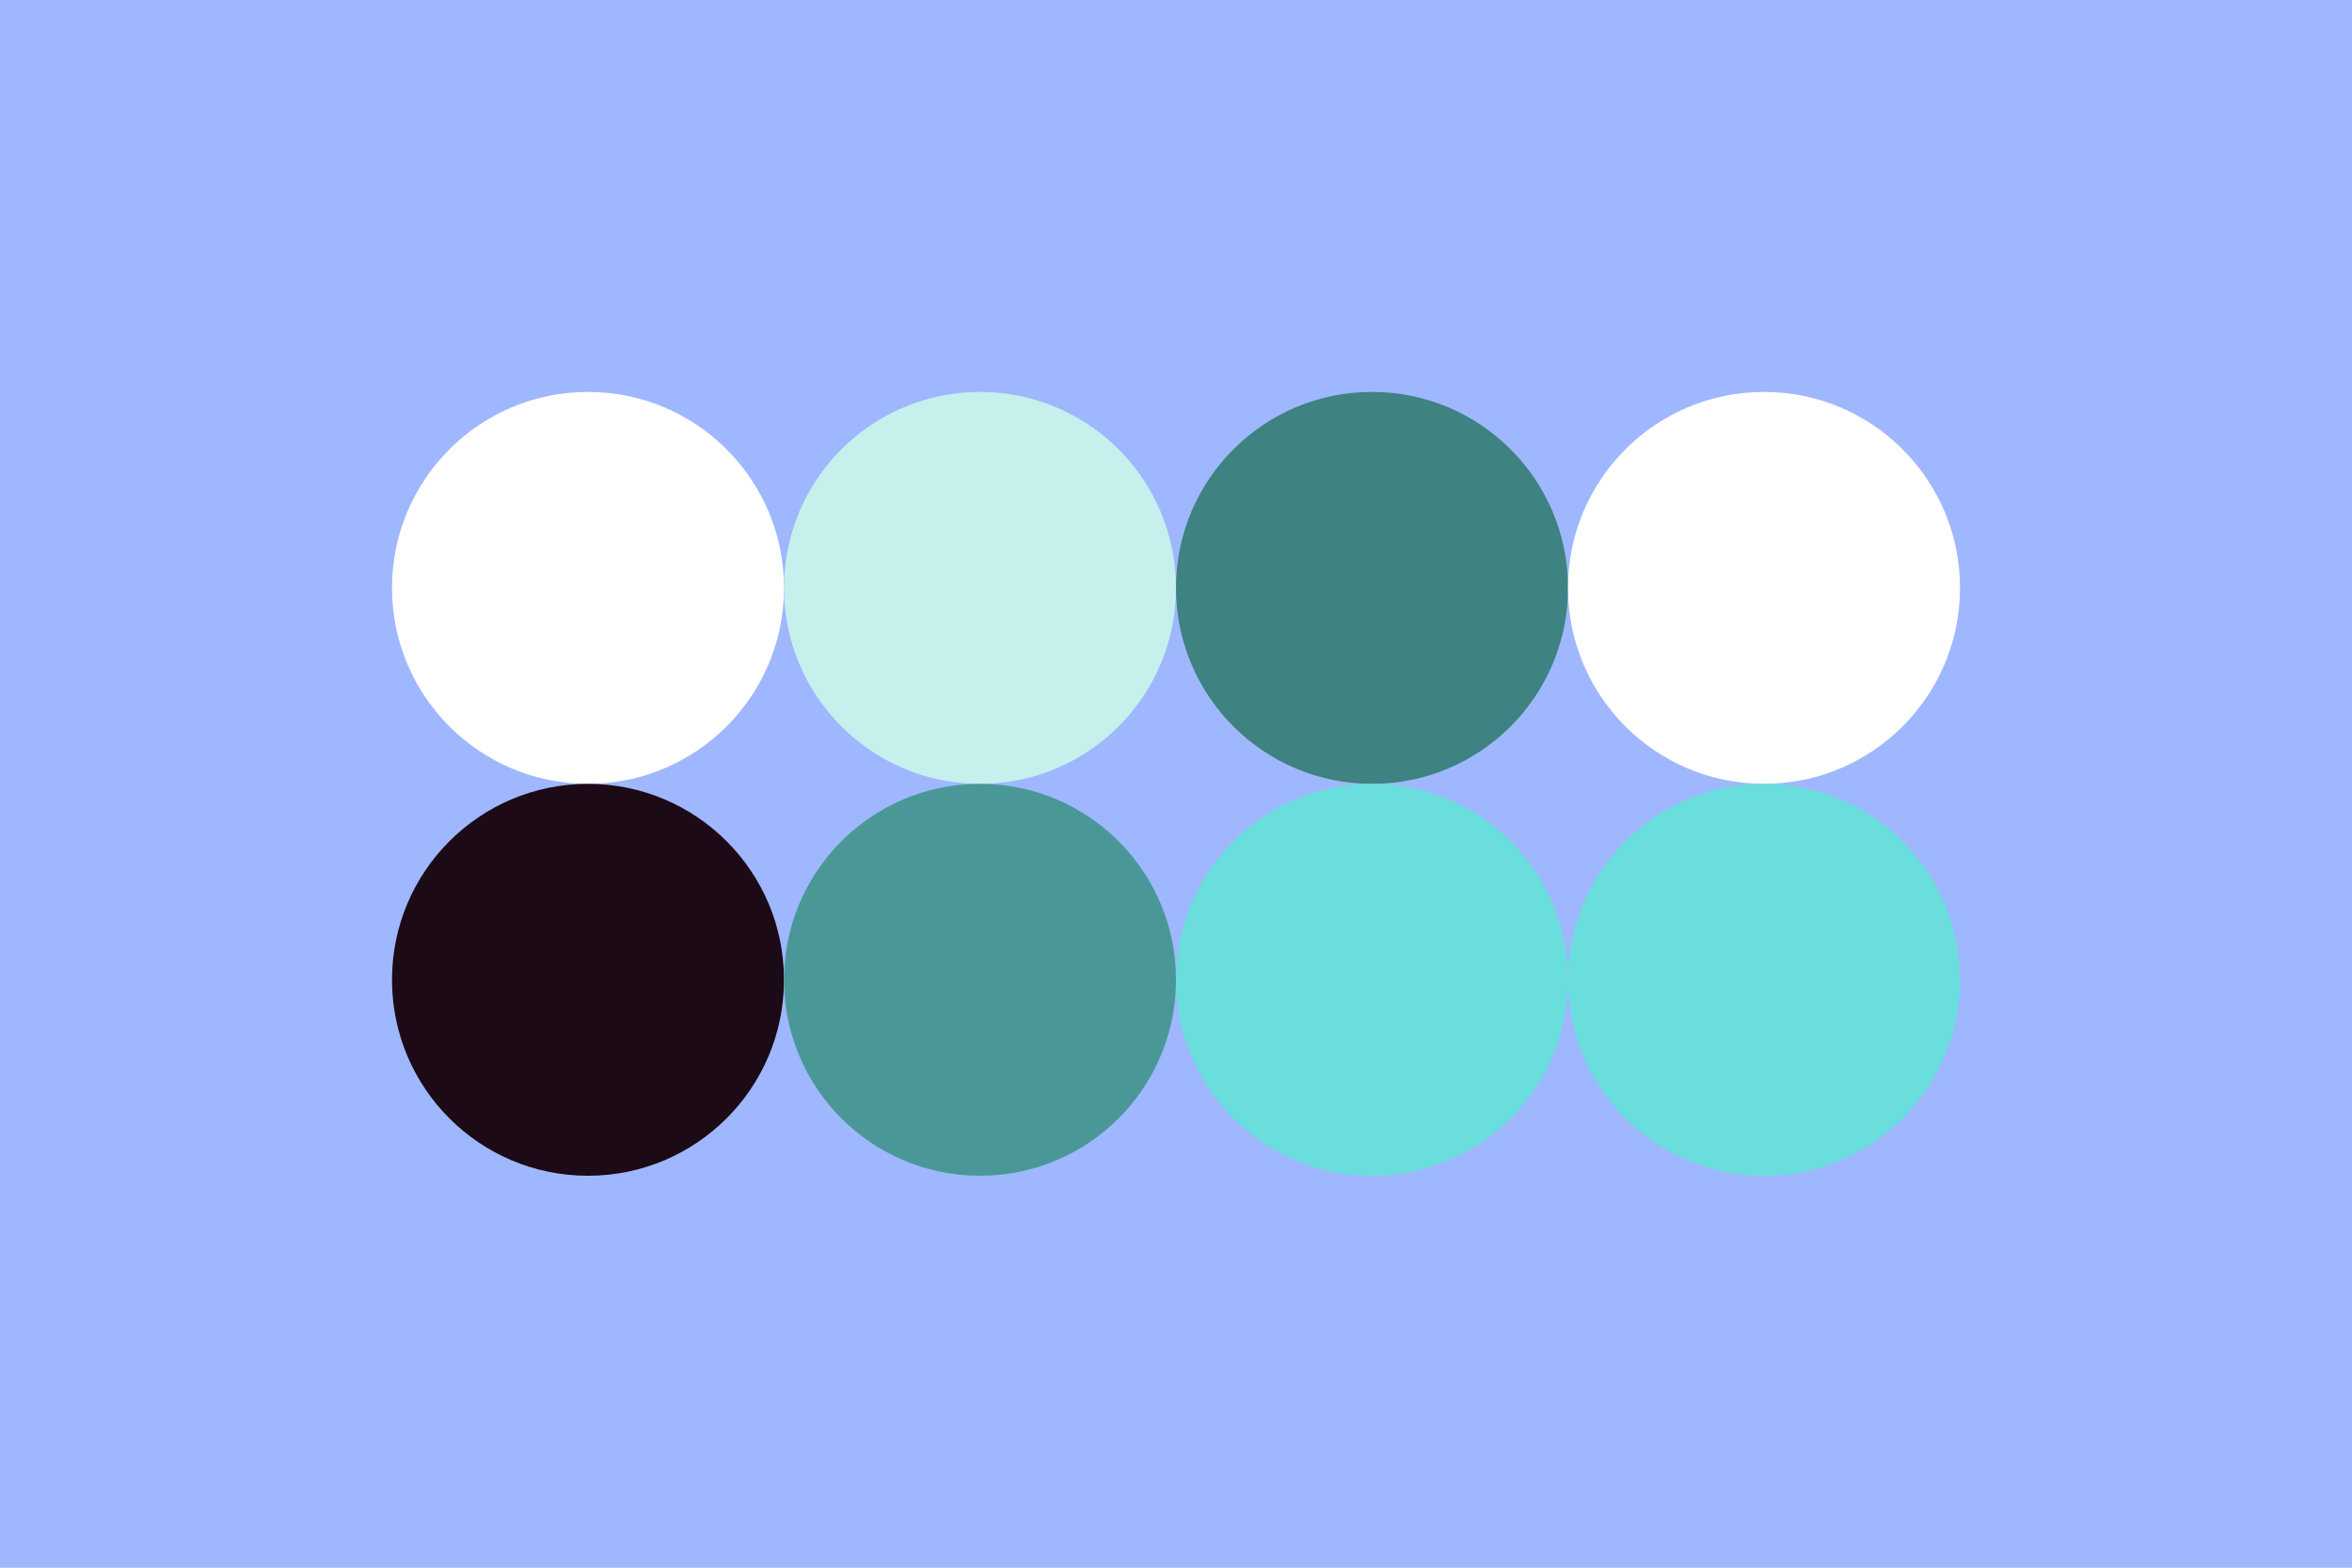
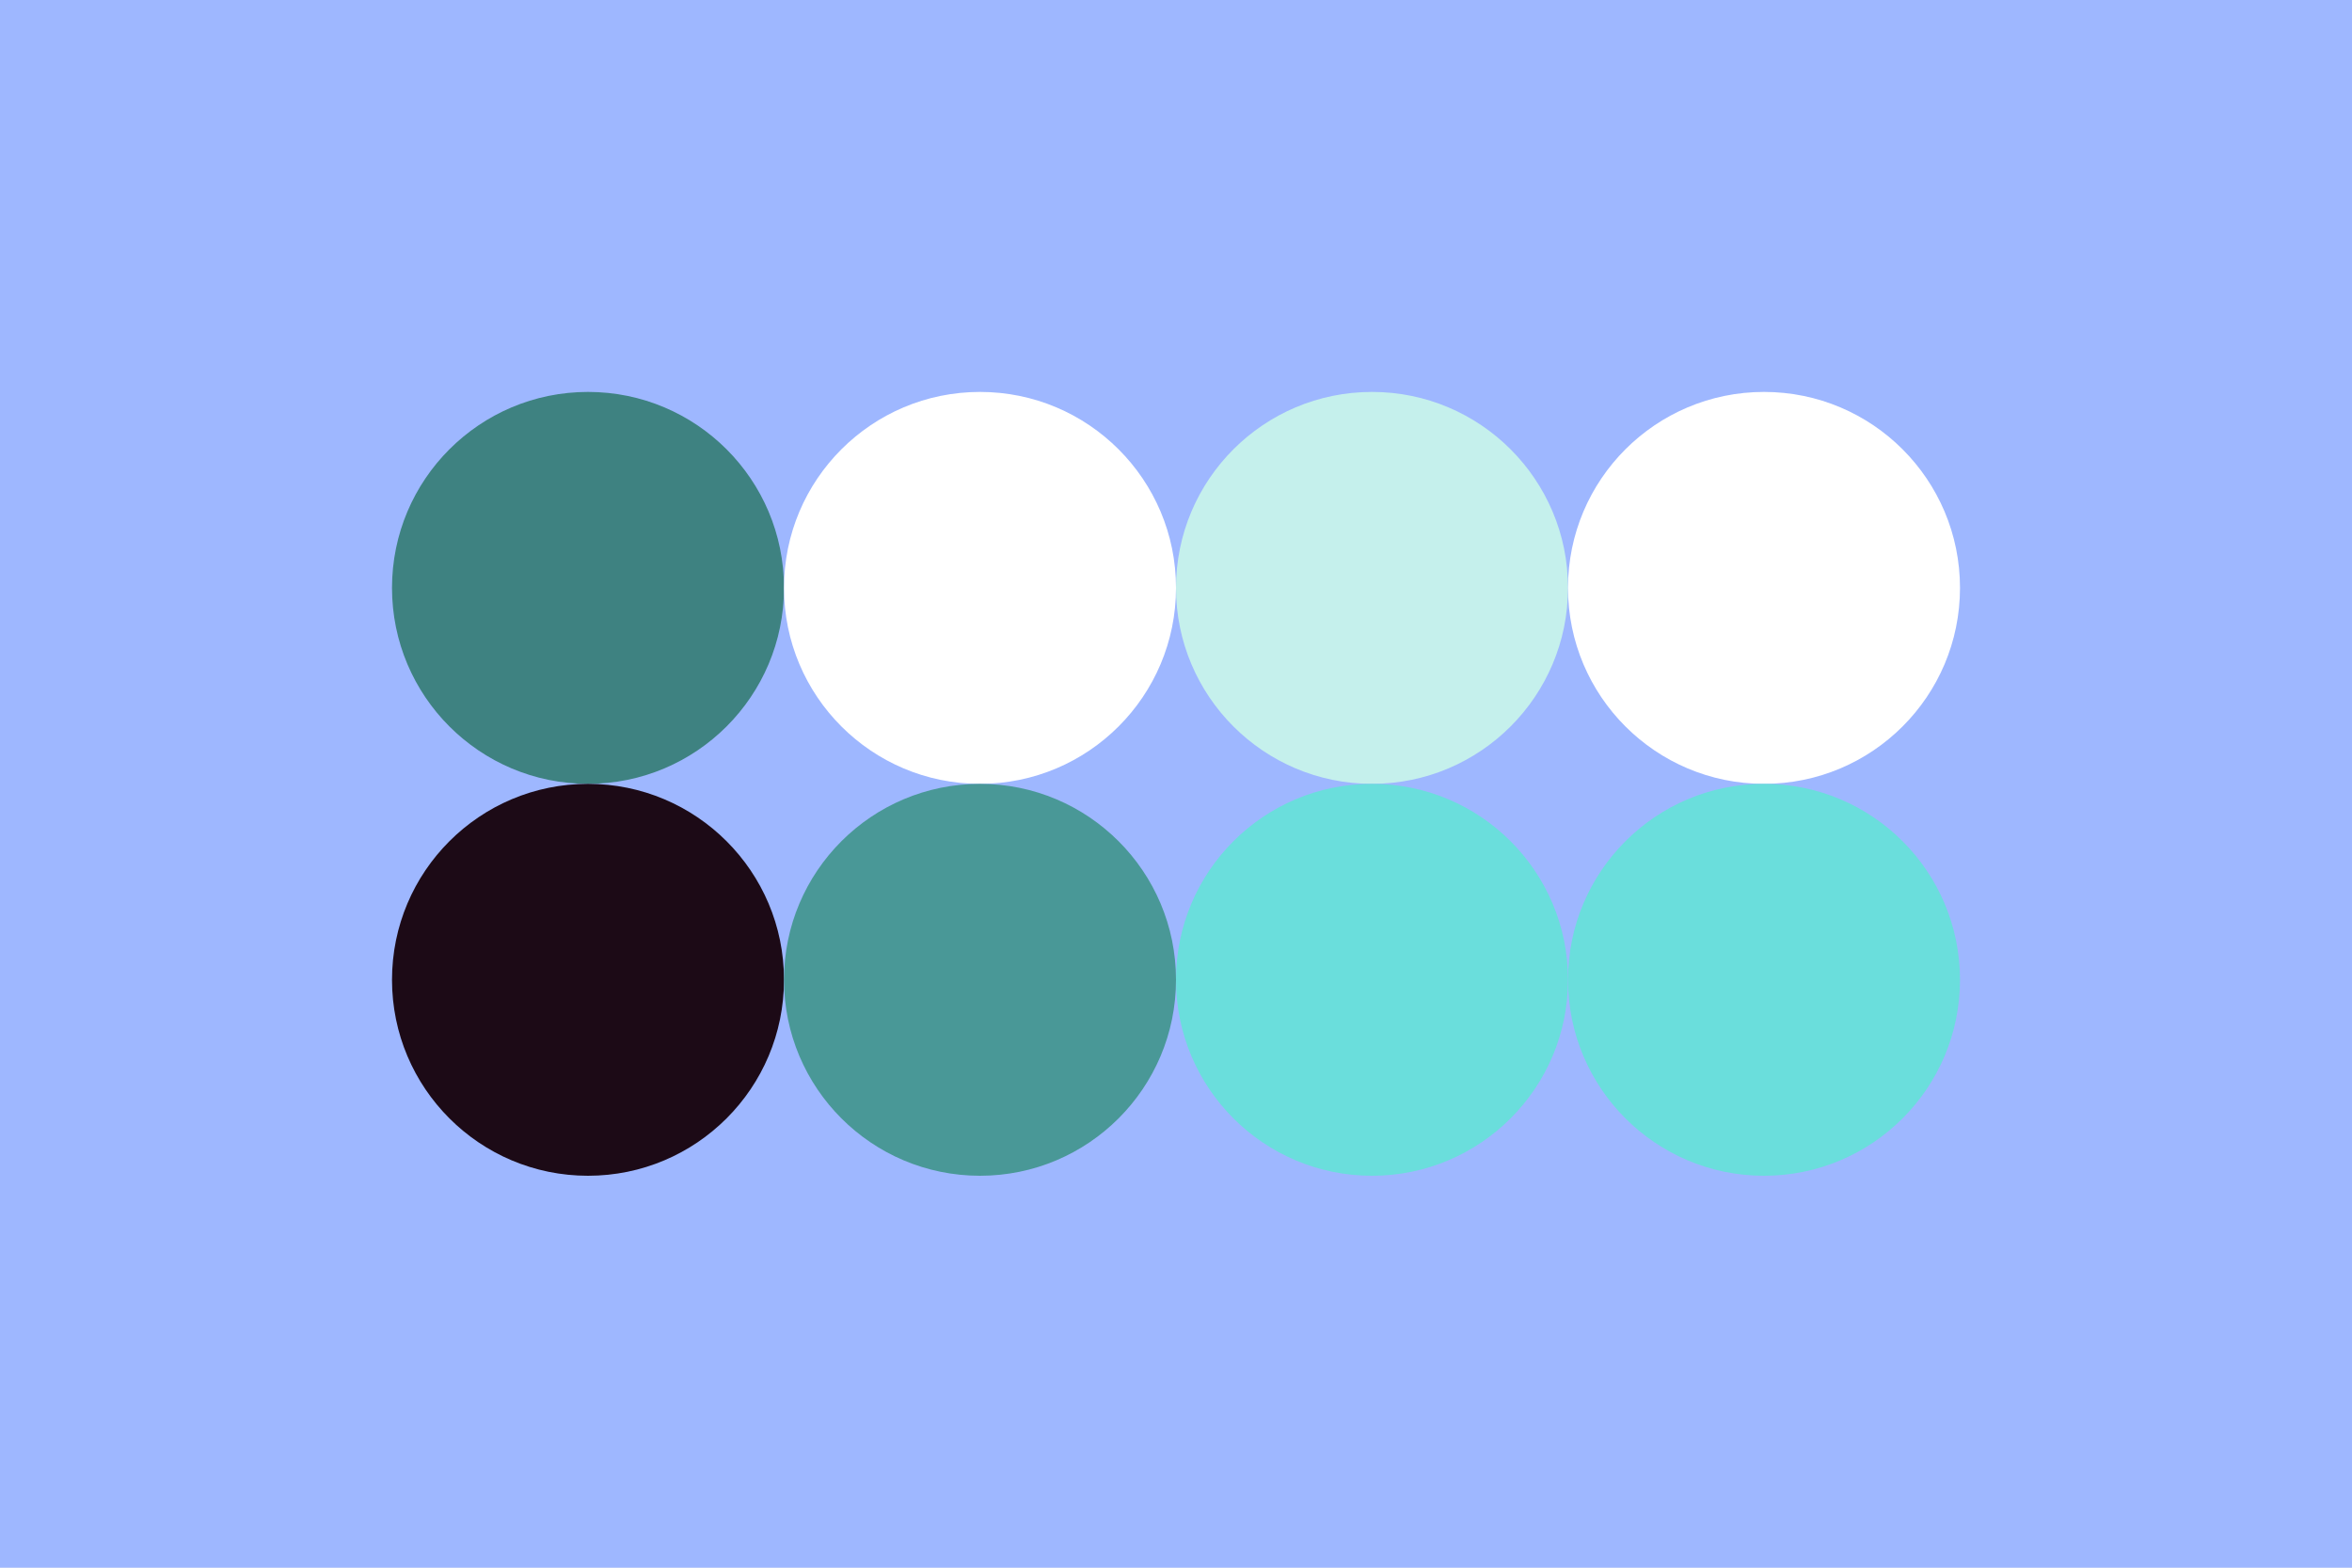
<svg xmlns="http://www.w3.org/2000/svg" width="96px" height="64px" baseProfile="full" version="1.1">
  <rect width="96" height="64" id="background" fill="#9EB7FF" />
-   <circle cx="24" cy="24" r="8" id="f_high" fill="#FFFFFF" />
-   <circle cx="40" cy="24" r="8" id="f_med" fill="#c5f0ec" />
-   <circle cx="56" cy="24" r="8" id="f_low" fill="#3e8281" />
+   <circle cx="24" cy="24" r="8" id="f_high" fill="#3e8281" />
+   <circle cx="40" cy="24" r="8" id="f_med" fill="#FFFFFF" />
+   <circle cx="56" cy="24" r="8" id="f_low" fill="#c5f0ec" />
  <circle cx="72" cy="24" r="8" id="f_inv" fill="#FFFFFF" />
  <circle cx="24" cy="40" r="8" id="b_high" fill="#1C0A16" />
  <circle cx="40" cy="40" r="8" id="b_med" fill="#499897" />
  <circle cx="56" cy="40" r="8" id="b_low" fill="#6ADEDC" />
  <circle cx="72" cy="40" r="8" id="b_inv" fill="#6ADEDC" />
</svg>
